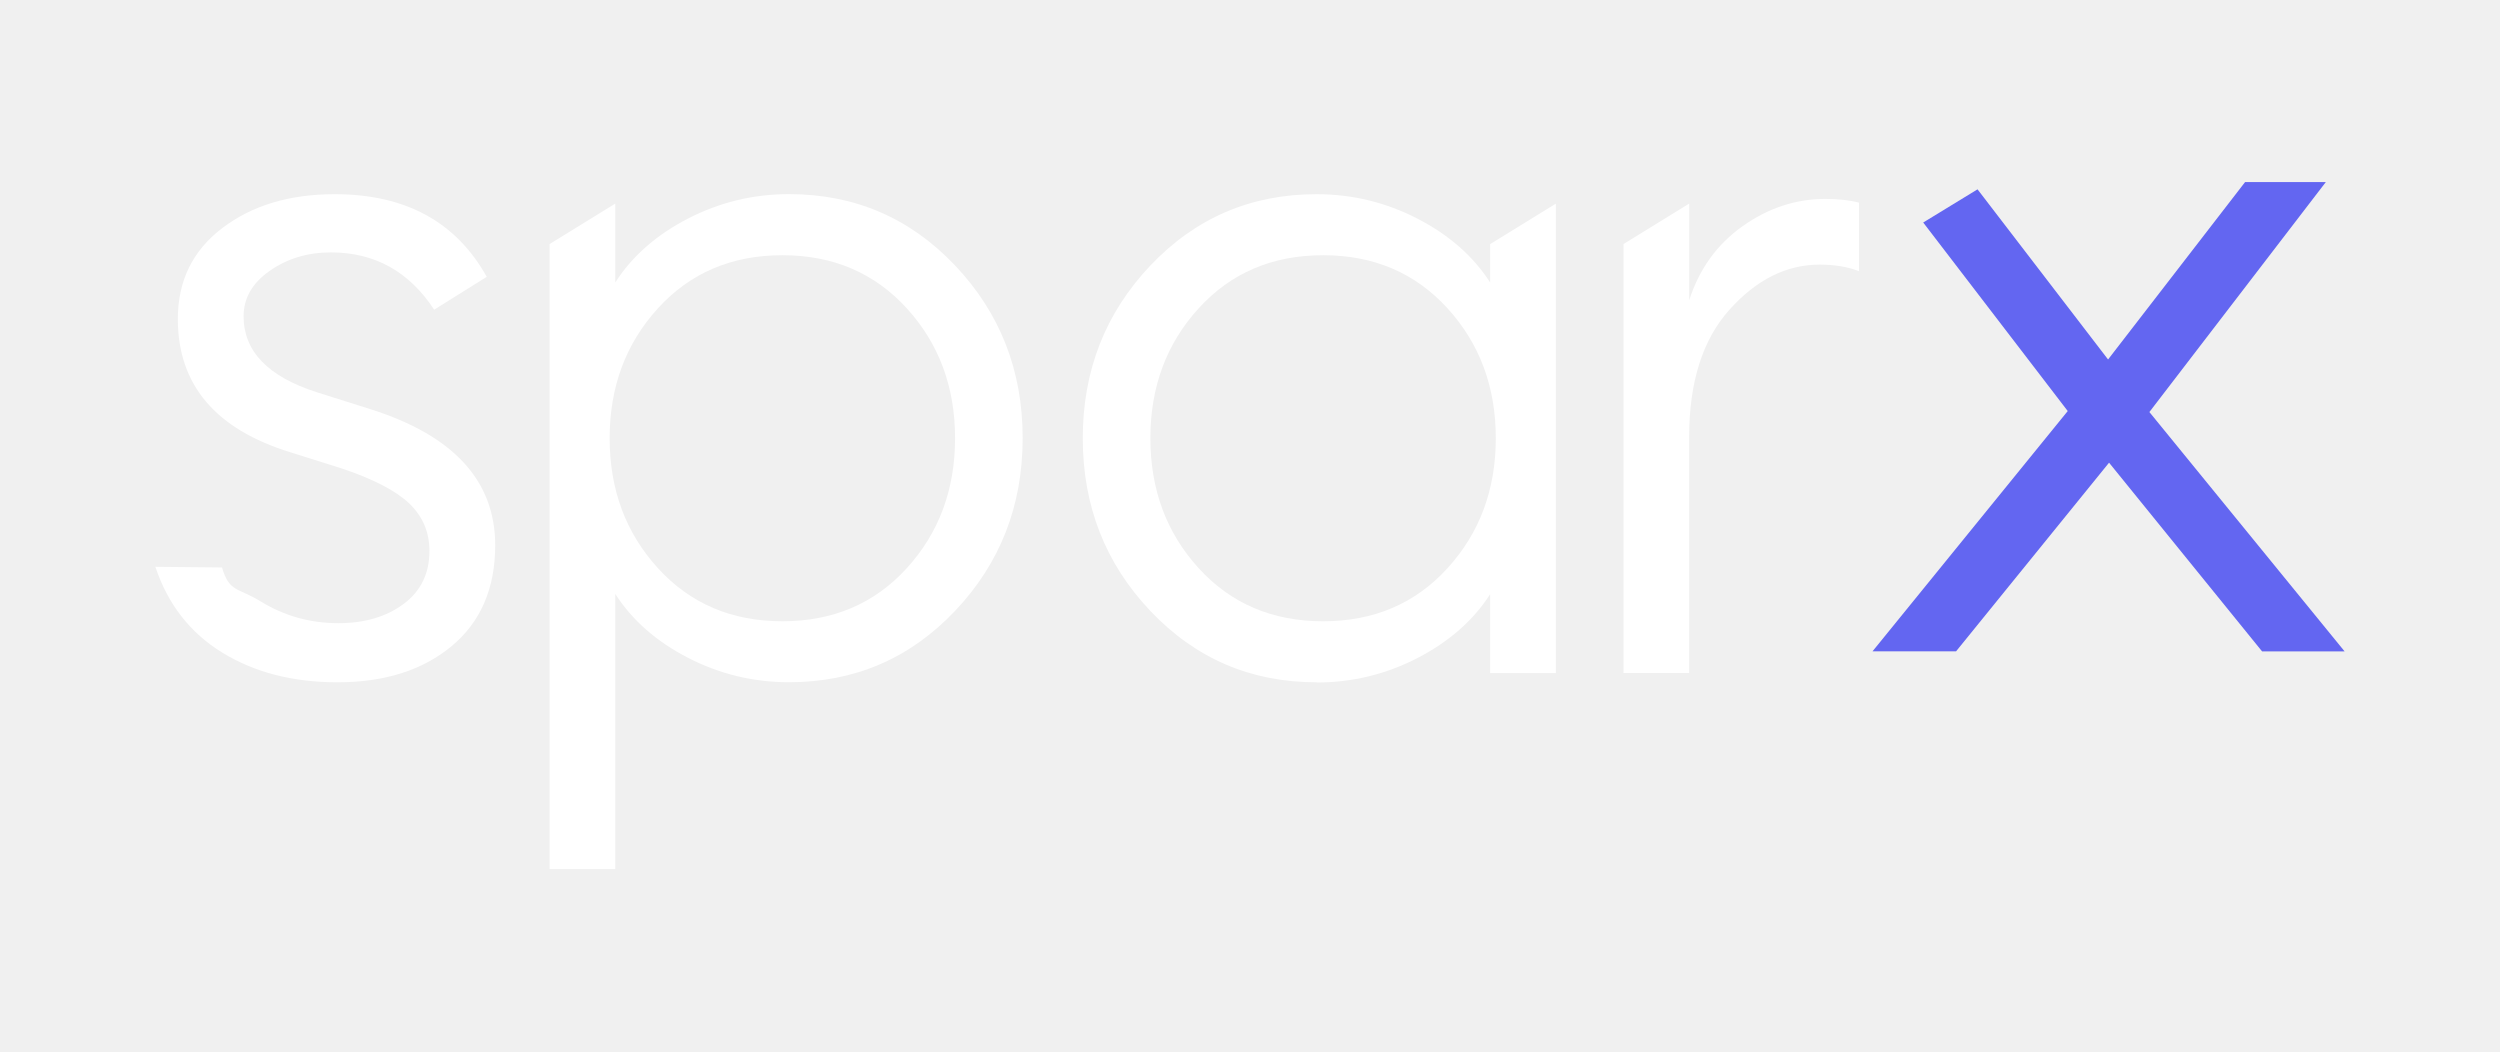
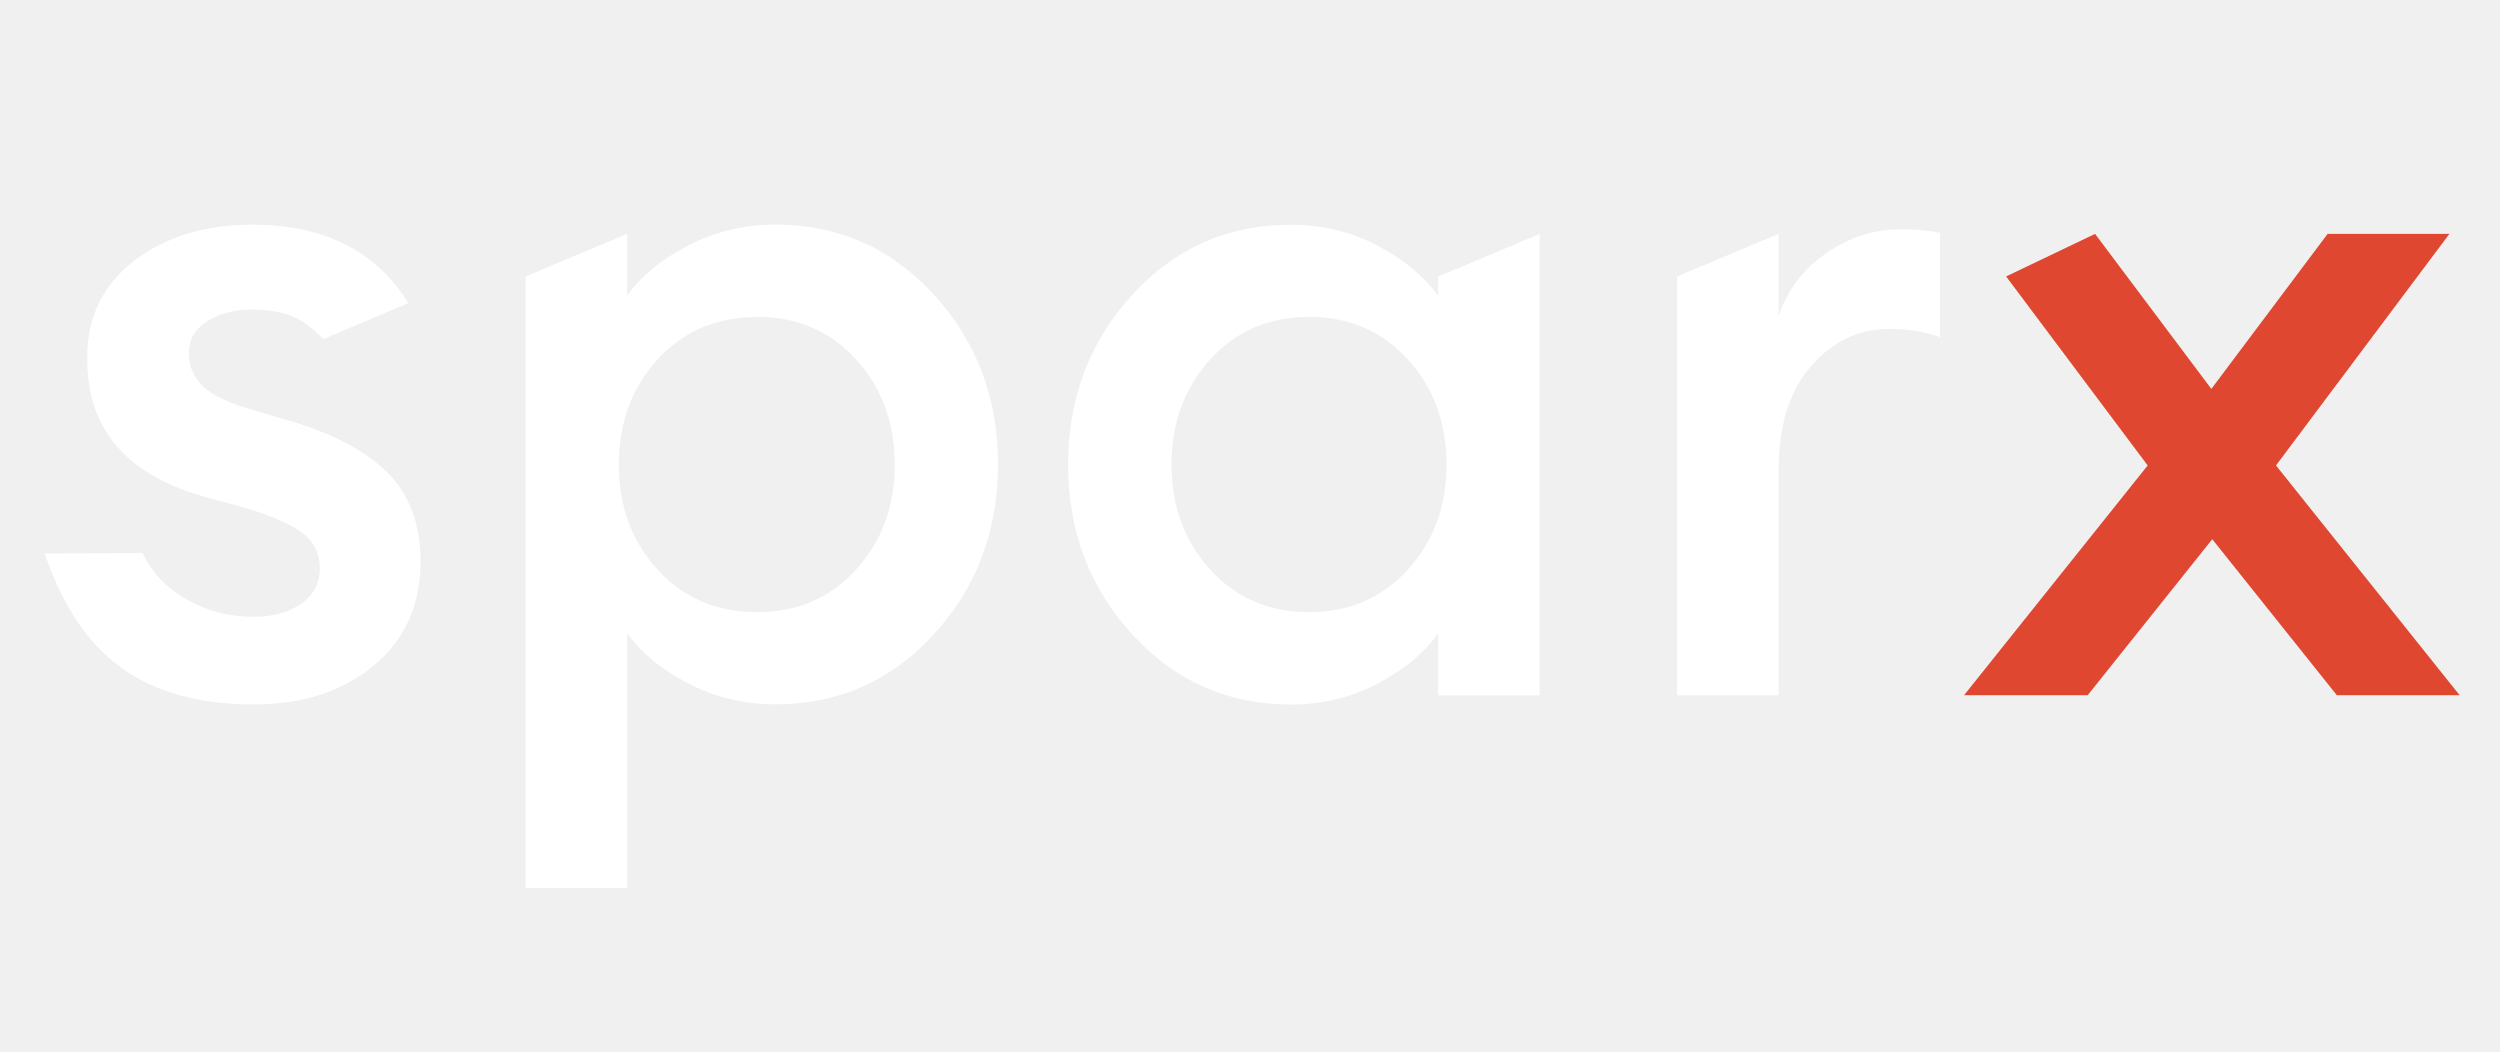
- <svg xmlns="http://www.w3.org/2000/svg" id="b" viewBox="0 0 380.55 160">
-   <g id="c">
-     <path d="M51.37,103.86c-6.77,0-12.6-1.5-17.5-4.5-4.91-3-8.31-7.36-10.22-13.08l10.14.1c1.14,3.81,2.36,3,5.93,5.19,3.57,2.19,7.5,3.29,11.79,3.29,4,0,7.31-.98,9.93-2.93,2.62-1.95,3.93-4.64,3.93-8.07,0-2.86-1.03-5.26-3.07-7.22-2.05-1.95-5.5-3.74-10.36-5.36l-7.72-2.43c-11.43-3.52-17.15-10.29-17.15-20.29,0-5.81,2.26-10.43,6.79-13.86,4.52-3.43,10.22-5.14,17.08-5.14,10.76,0,18.48,4.19,23.15,12.58l-8,5c-3.81-5.81-9.05-8.72-15.72-8.72-3.53,0-6.62.93-9.29,2.79-2.67,1.86-4,4.17-4,6.93,0,5.34,3.72,9.19,11.15,11.57l8.14,2.57c12.67,4,19.01,10.91,19.01,20.72,0,6.57-2.22,11.69-6.64,15.36-4.43,3.67-10.22,5.5-17.36,5.5Z" style="fill:#fff;" />
-     <path d="M93.66,132.29h-10V37.15l10-6.16v12c2.57-4,6.26-7.24,11.07-9.72,4.81-2.48,9.93-3.72,15.36-3.72,10,0,18.43,3.62,25.29,10.86,6.86,7.24,10.29,16,10.29,26.29s-3.43,19.05-10.29,26.29c-6.86,7.24-15.29,10.86-25.29,10.86-5.43,0-10.55-1.24-15.36-3.72s-8.5-5.72-11.07-9.72v41.87ZM100.16,86.5c4.91,5.38,11.22,8.07,18.93,8.07s14.03-2.69,18.93-8.07c4.91-5.38,7.36-11.98,7.36-19.79s-2.45-14.41-7.36-19.79c-4.91-5.38-11.22-8.07-18.93-8.07s-14.03,2.69-18.93,8.07c-4.91,5.38-7.36,11.98-7.36,19.79s2.45,14.41,7.36,19.79Z" style="fill:#fff;" />
-     <path d="M200.4,103.86c-10,0-18.43-3.62-25.29-10.86-6.86-7.24-10.29-16-10.29-26.29s3.43-19.05,10.29-26.29c6.86-7.24,15.29-10.86,25.29-10.86,5.43,0,10.55,1.24,15.36,3.72,4.81,2.48,8.5,5.72,11.07,9.72v-5.84l10-6.16v71.45h-10v-12c-2.57,4-6.27,7.24-11.07,9.72-4.81,2.48-9.93,3.72-15.36,3.72ZM182.47,86.5c4.91,5.38,11.22,8.07,18.93,8.07s14.03-2.69,18.93-8.07c4.91-5.38,7.36-11.98,7.36-19.79s-2.45-14.41-7.36-19.79c-4.91-5.38-11.22-8.07-18.93-8.07s-14.03,2.69-18.93,8.07c-4.91,5.38-7.36,11.98-7.36,19.79s2.45,14.41,7.36,19.79Z" style="fill:#fff;" />
-     <path d="M247.13,102.43V37.15l10-6.16v14.72c1.52-4.76,4.24-8.52,8.14-11.29,3.91-2.76,8.1-4.14,12.57-4.14,2,0,3.72.19,5.14.57v10.43c-1.71-.67-3.72-1-6-1-5.05,0-9.62,2.29-13.72,6.86-4.1,4.57-6.14,11.05-6.14,19.43v35.87h-10Z" style="fill:#fff;" />
-     <path d="M344.33,99.15l-23.29-28.72-23.29,28.72h-12.72l29.72-36.58-22-28.7,8.27-5.05,19.87,25.9,20.86-27.01h12.29l-26.86,35.01,29.72,36.44h-12.57Z" style="fill:#6366f1;" />
-     <rect width="380.55" height="160" style="fill:none;" />
+ <svg xmlns="http://www.w3.org/2000/svg" viewBox="0 0 380.55 160">
+   <g id="a">
+     <path d="M38.58,107.23c-6.46,0-12.22-1.14-17.13-3.72-8.39-4.41-12.41-12.72-14.66-19.27l14.94-.04c1.41,3,3.65,5.36,6.74,7.09,3.09,1.73,6.46,2.6,10.11,2.6,2.9,0,5.31-.65,7.23-1.96,1.92-1.31,2.88-3.14,2.88-5.48,0-2.06-.77-3.74-2.32-5.06-1.55-1.31-4.38-2.62-8.5-3.93l-6.18-1.68c-12.45-3.37-18.59-10.53-18.4-21.49,0-6.08,2.39-10.96,7.16-14.61,4.78-3.65,10.77-5.48,17.98-5.48,10.86,0,18.77,3.98,23.74,11.94l-12.95,5.47c-3.21-3.25-5.73-4.48-11.06-4.48-2.53,0-4.73.59-6.6,1.76-1.87,1.17-2.81,2.79-2.81,4.84,0,1.87.61,3.47,1.83,4.78,1.22,1.31,3.42,2.48,6.6,3.51l7.16,2.11c6.55,1.96,11.47,4.61,14.75,7.93,3.28,3.32,4.92,7.79,4.92,13.41,0,6.65-2.39,11.94-7.16,15.87-4.77,3.93-10.86,5.9-18.26,5.9Z" style="fill:#fff;" />
+     <path d="M95.46,135.17h-15.45V42.08l15.45-6.48v9.41c2.15-3,5.27-5.55,9.34-7.66,4.07-2.11,8.5-3.16,13.27-3.16,9.55,0,17.58,3.56,24.09,10.67,6.51,7.12,9.76,15.73,9.76,25.84s-3.25,18.73-9.76,25.84c-6.51,7.12-14.54,10.67-24.09,10.67-4.77,0-9.2-1.05-13.27-3.16-4.07-2.11-7.19-4.66-9.34-7.66v38.76ZM115.27,93.18c6.08,0,11.09-2.15,15.03-6.46,3.93-4.31,5.9-9.64,5.9-16.01s-1.97-11.7-5.9-16.01c-3.93-4.31-8.94-6.46-15.03-6.46s-11.24,2.15-15.17,6.46c-3.93,4.31-5.9,9.65-5.9,16.01s1.97,11.71,5.9,16.01c3.93,4.31,8.99,6.46,15.17,6.46Z" style="fill:#fff;" />
+     <path d="M196.44,107.23c-9.55,0-17.58-3.56-24.09-10.67-6.51-7.12-9.76-15.73-9.76-25.84s3.25-18.73,9.76-25.84c6.51-7.11,14.54-10.67,24.09-10.67,4.78,0,9.18,1.05,13.2,3.16,4.02,2.11,7.11,4.66,9.27,7.66v-2.93l15.45-6.48v70.22h-15.45v-9.41c-2.15,3-5.24,5.55-9.27,7.66-4.03,2.11-8.43,3.16-13.2,3.16ZM184.23,86.72c3.93,4.31,8.94,6.46,15.03,6.46s11.1-2.15,15.03-6.46c3.93-4.31,5.9-9.64,5.9-16.01s-1.97-11.7-5.9-16.01c-3.93-4.31-8.94-6.46-15.03-6.46s-11.1,2.15-15.03,6.46c-3.93,4.31-5.9,9.65-5.9,16.01s1.97,11.71,5.9,16.01Z" style="fill:#fff;" />
+     <path d="M255.29,105.82v-63.74l15.45-6.48v12.5c1.31-3.93,3.72-7.11,7.23-9.55,3.51-2.43,7.28-3.65,11.31-3.65,2.44,0,4.45.19,6.04.56v15.87c-2.25-.84-4.82-1.26-7.72-1.26-4.68,0-8.66,1.89-11.94,5.69-3.28,3.79-4.92,9.06-4.92,15.8v34.27h-15.45Z" style="fill:#fff;" />
+     <path d="M355.71,105.82l-18.96-23.74-18.96,23.74h-18.82l27.95-34.97-21.55-28.77,13.54-6.48,17.7,23.6,17.7-23.6h18.54l-26.4,35.25,27.95,34.97h-18.68Z" style="fill:#df4731;" />
+   </g>
+   <g id="b">
+     <rect x=".32" width="380.55" height="160" style="fill:none;" />
  </g>
</svg>
